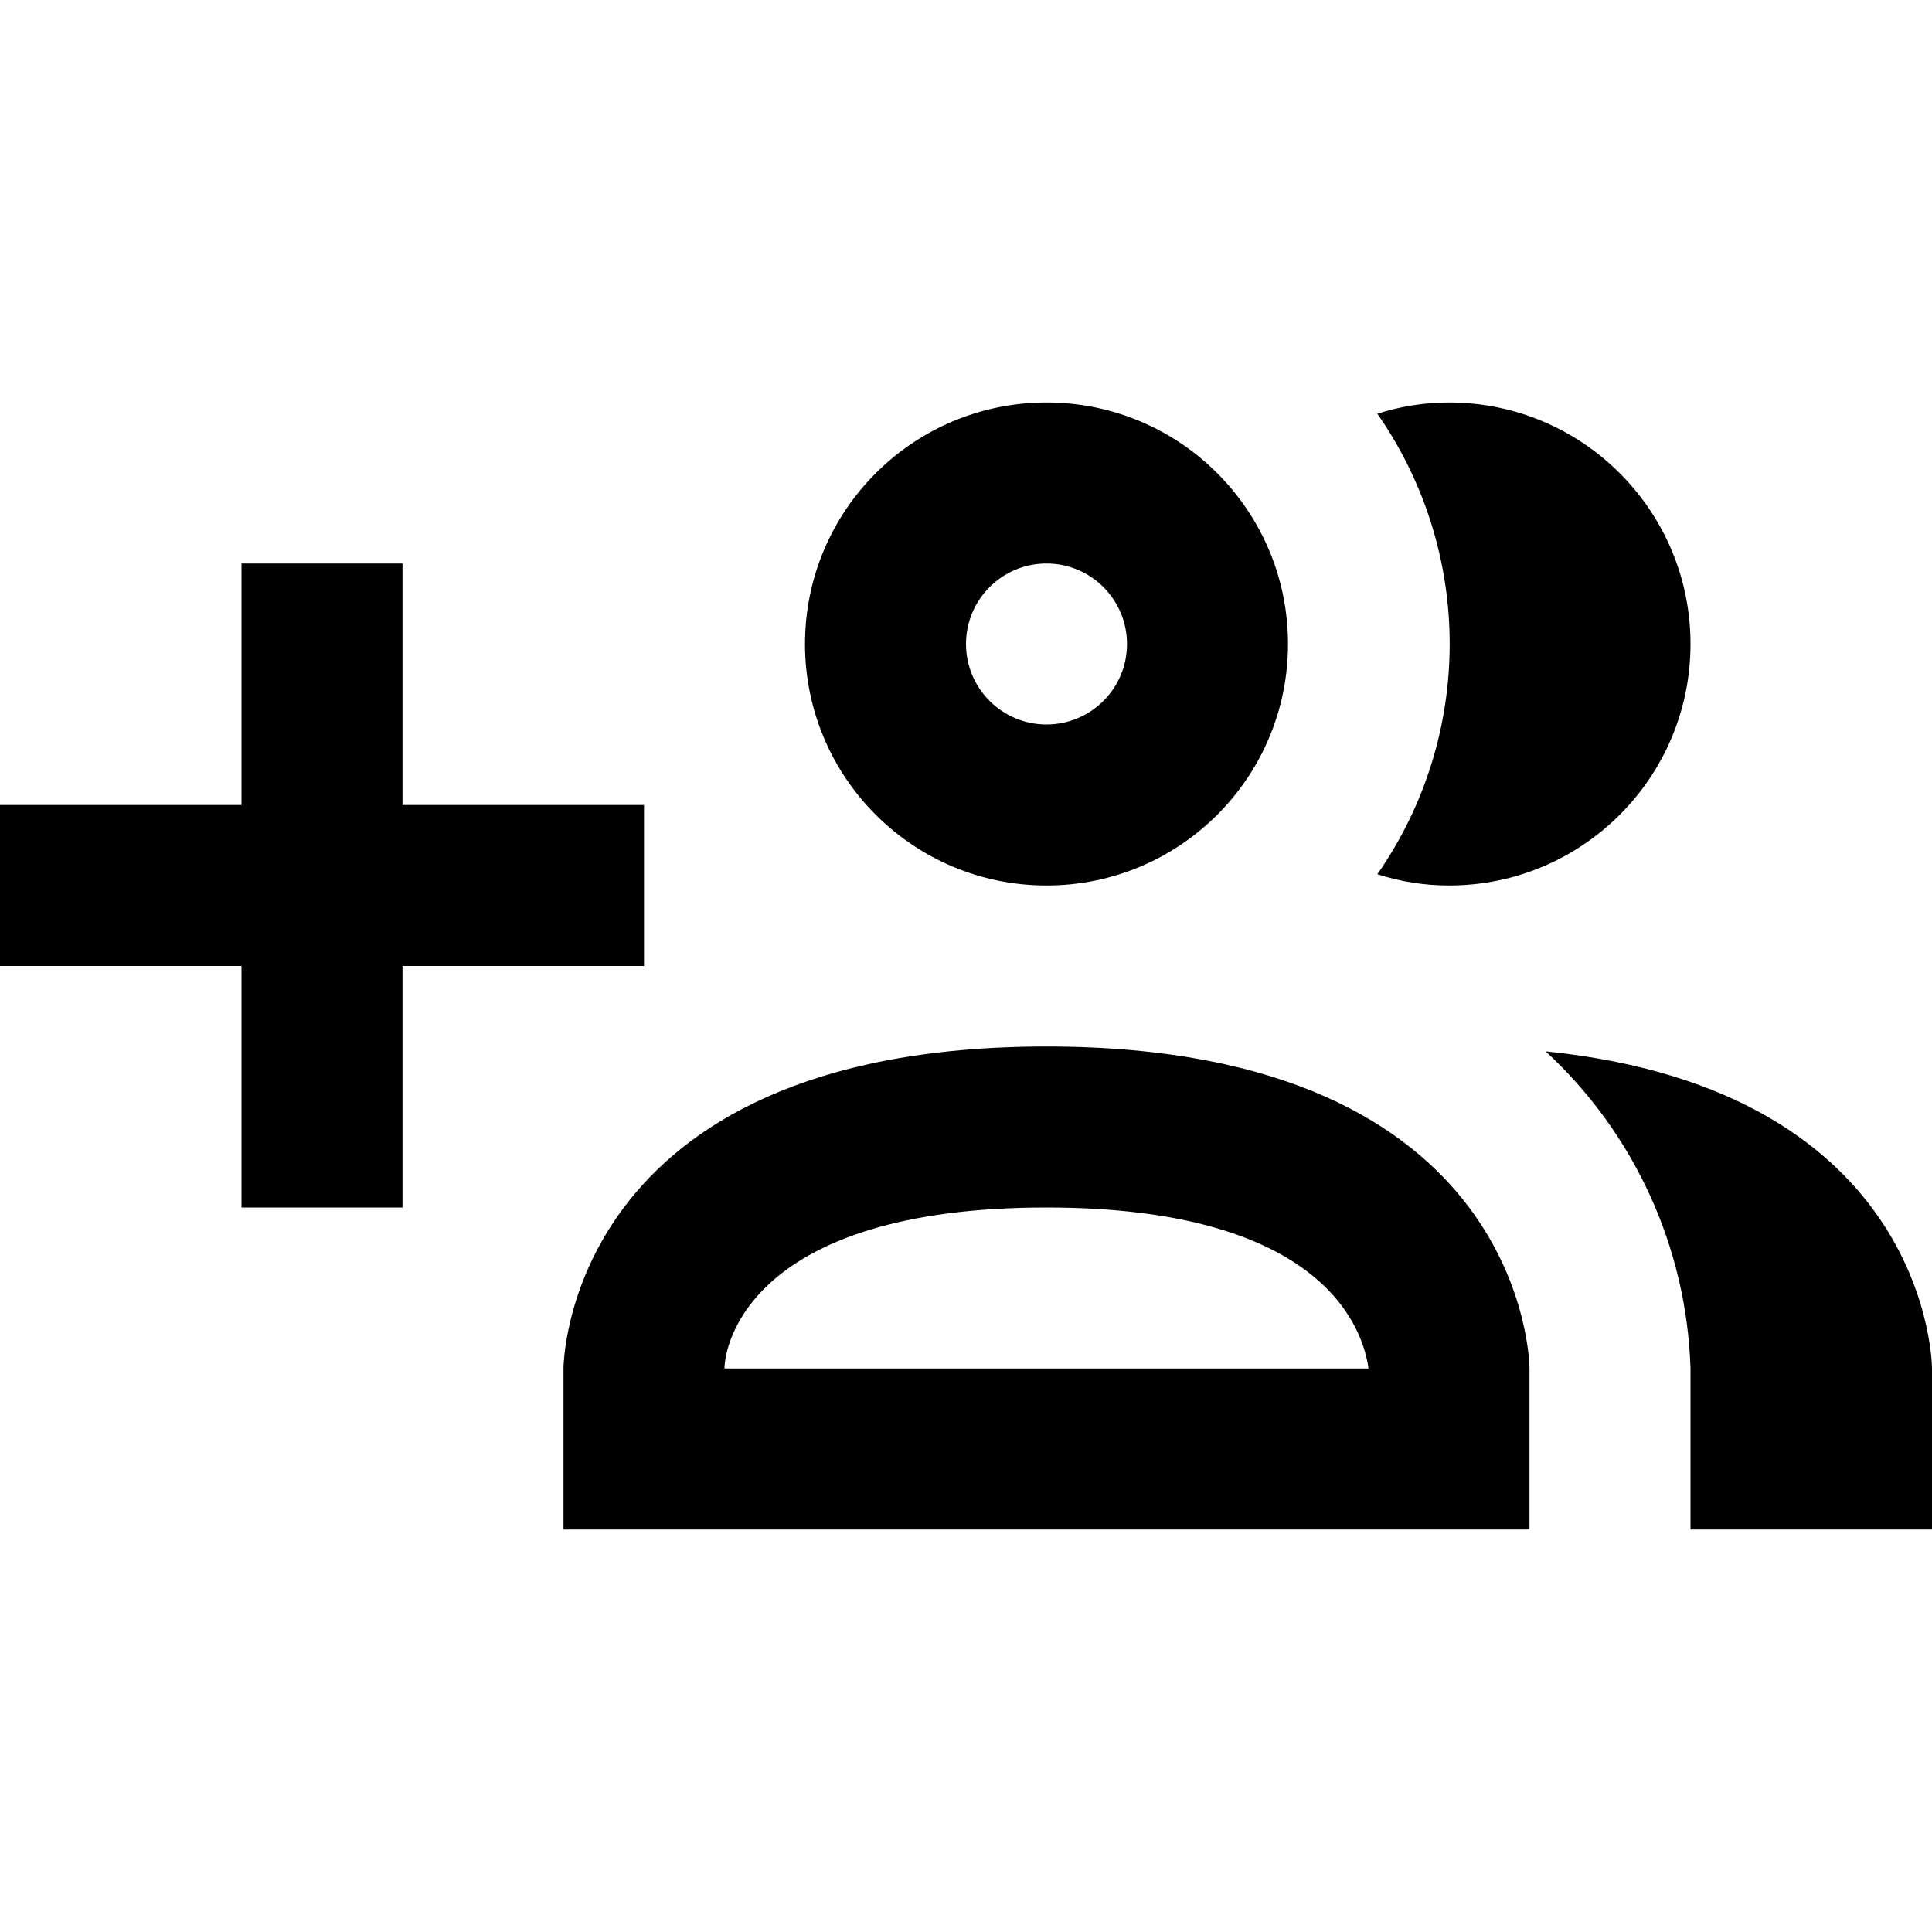
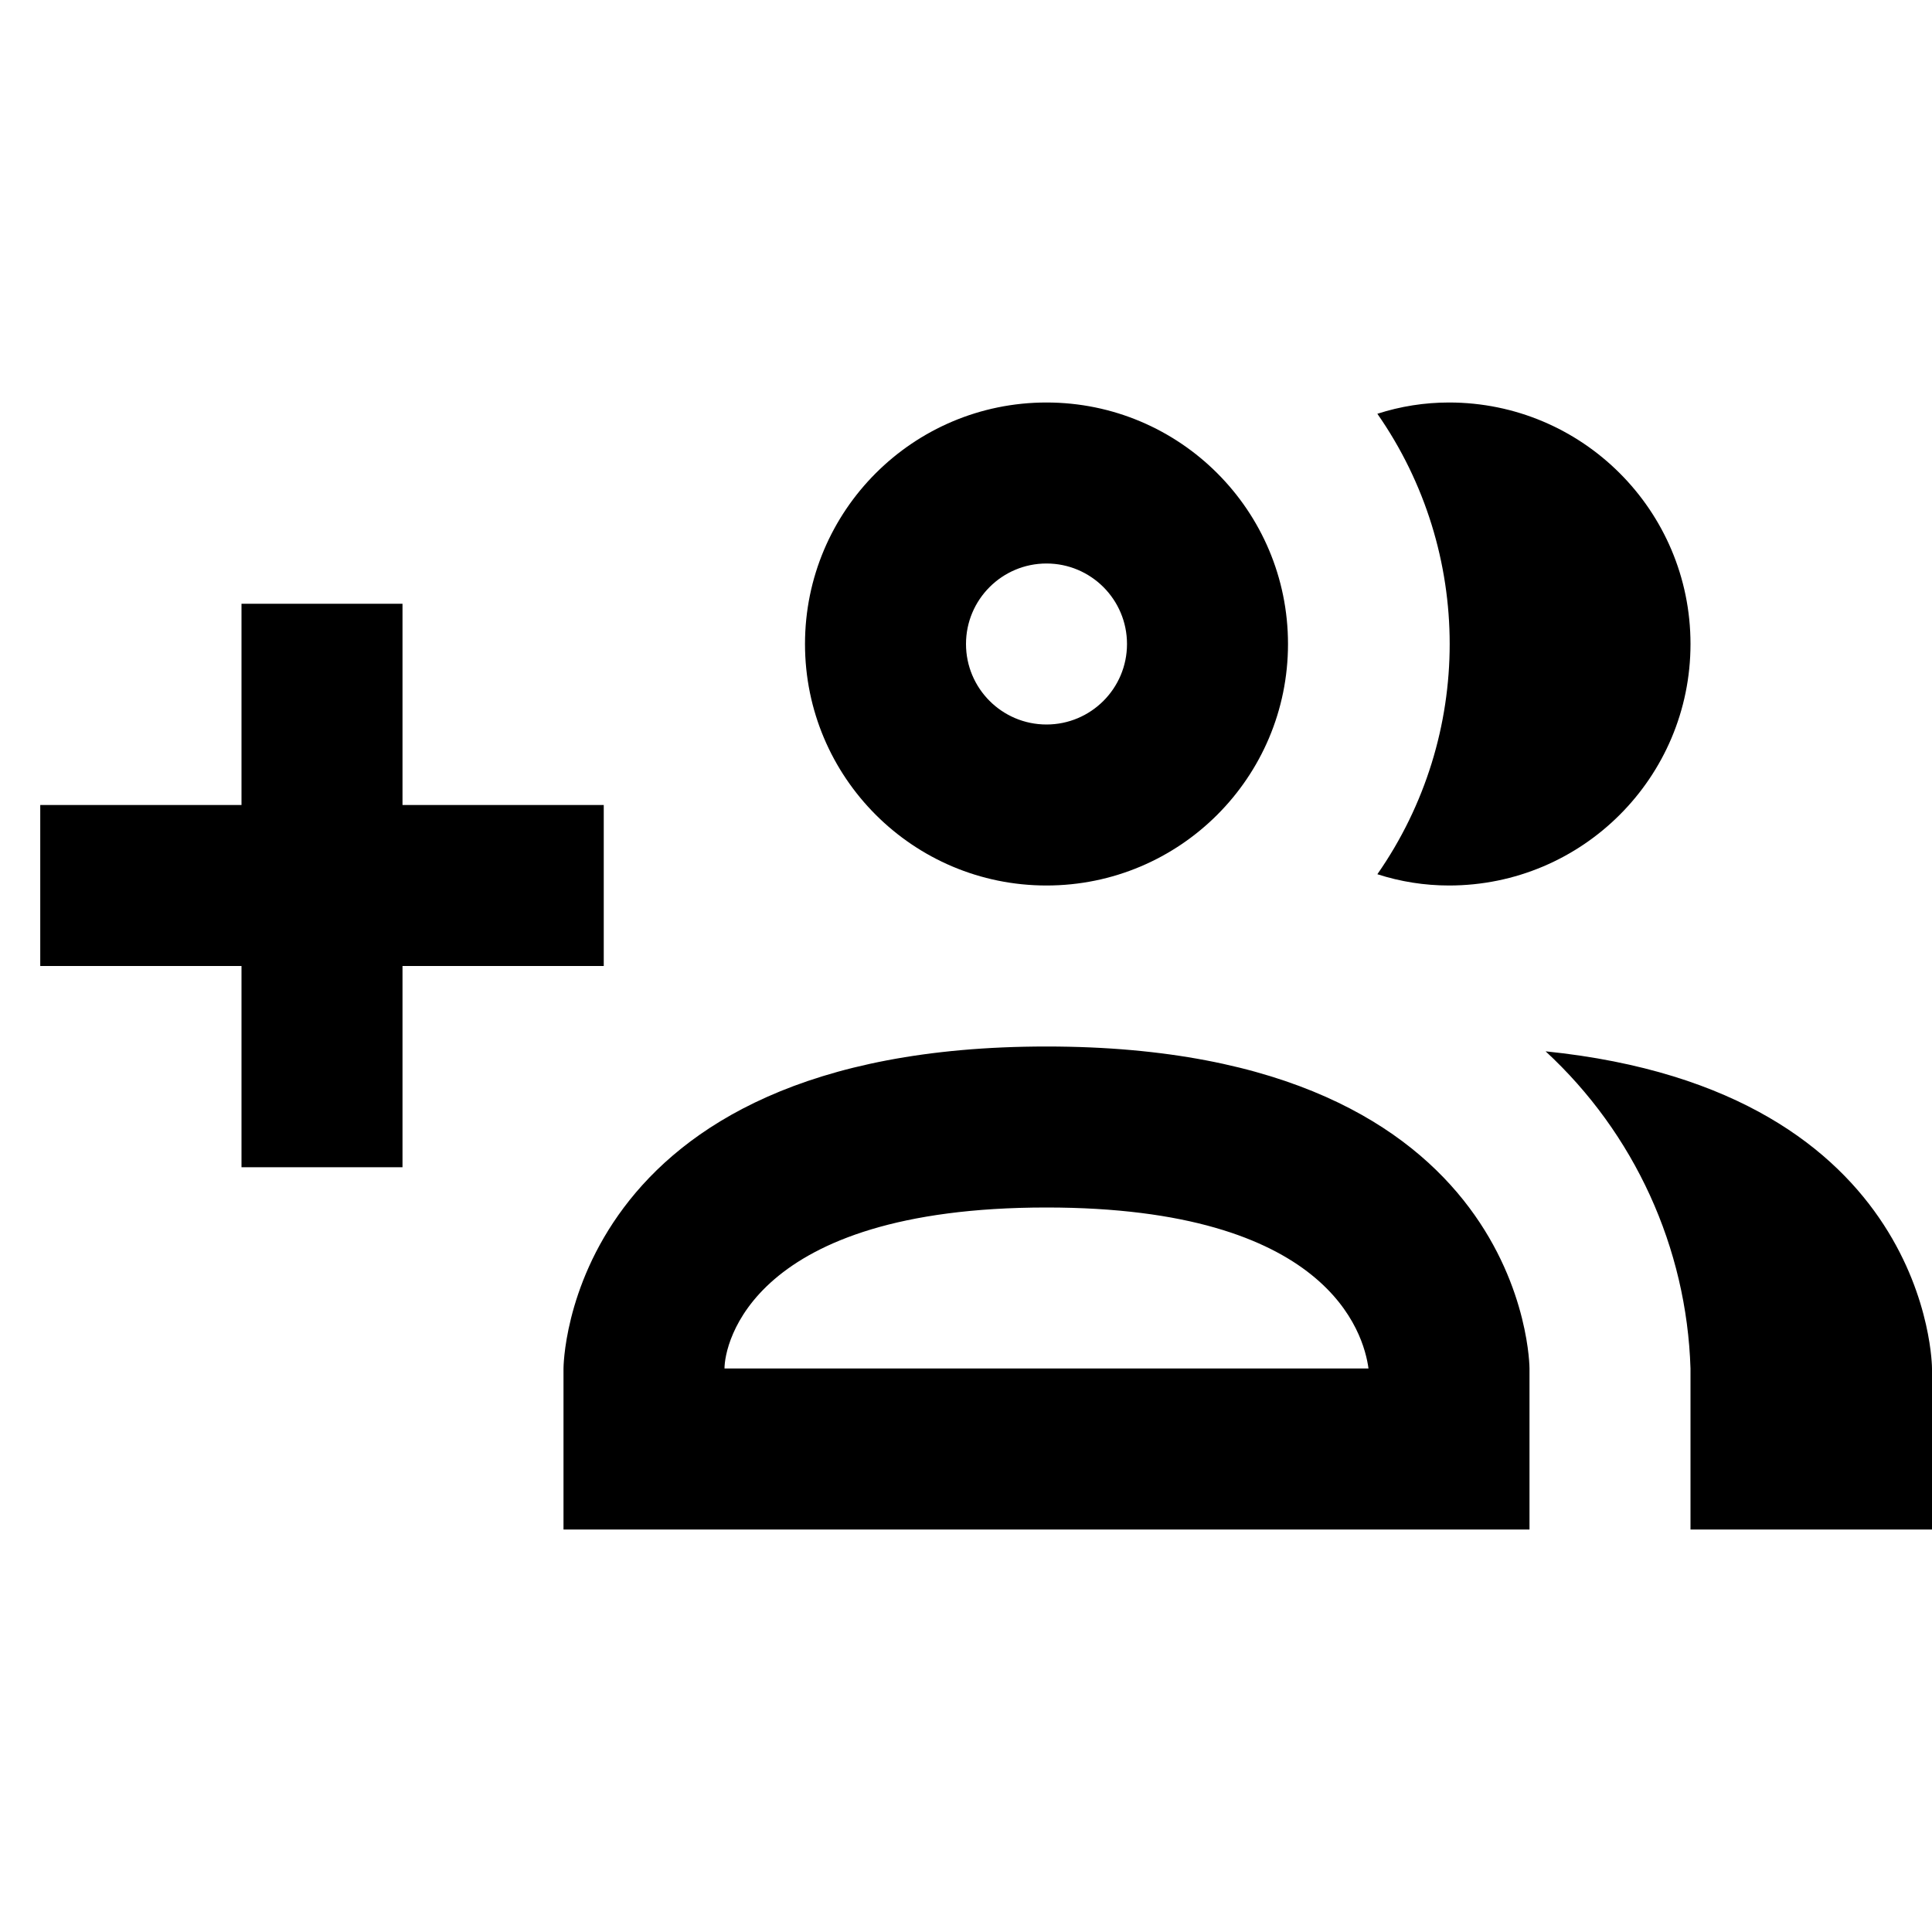
<svg xmlns="http://www.w3.org/2000/svg" width="24px" height="24px" viewBox="0 0 24 24" version="1.1">
  <g id="icon/material/group-incognito-add" stroke="none" stroke-width="1" fill="none" fill-rule="evenodd">
    <rect id="ViewBox" fill-rule="nonzero" x="0" y="0" width="24" height="24" />
-     <path d="M13,11 C14.657,11 16,9.657 16,8 C16,6.343 14.657,5 13,5 C11.343,5 10,6.343 10,8 C10,9.657 11.343,11 13,11 M13,7 C13.552,7 14,7.448 14,8 C14,8.552 13.552,9 13,9 C12.448,9 12,8.552 12,8 C12,7.448 12.448,7 13,7 M17.11,10.86 C18.308,9.142 18.308,6.858 17.11,5.14 C17.398,5.047 17.698,5 18,5 C19.657,5 21,6.343 21,8 C21,9.657 19.657,11 18,11 C17.698,11 17.398,10.953 17.11,10.86 M13,13 C7,13 7,17 7,17 L7,19 L19,19 L19,17 C19,17 19,13 13,13 M9,17 C9,16.71 9.32,15 13,15 C16.5,15 16.94,16.56 17,17 M24,17 L24,19 L21,19 L21,17 C20.953,15.498 20.304,14.079 19.2,13.06 C24,13.55 24,17 24,17 M8,12 L5,12 L5,15 L3,15 L3,12 L0,12 L0,10 L3,10 L3,7 L5,7 L5,10 L8,10 L8,12 Z" id="mdi:account-multiple-plus-outline" fill="#000000" fill-rule="nonzero" />
+     <path d="M16,8 C16,6.343 14.657,5 13,5 C11.343,5 10,6.343 10,8 C10,9.657 11.343,11 13,11 C14.657,11 16,9.657 16,8 Z M14,8 C14,8.552 13.552,9 13,9 C12.448,9 12,8.552 12,8 C12,7.448 12.448,7 13,7 C13.552,7 14,7.448 14,8 Z M17.11,5.14 C17.398,5.047 17.698,5 18,5 C19.657,5 21,6.343 21,8 C21,9.657 19.657,11 18,11 C17.698,11 17.398,10.953 17.11,10.86 C18.308,9.142 18.308,6.858 17.11,5.14 Z M7,17 L7,19 L19,19 L19,17 C19,17 19,13 13,13 C7,13 7,17 7,17 Z M9,17 C9,16.71 9.32,15 13,15 C16.5,15 16.94,16.56 17,17 M24,19 L21,19 L21,17 C20.953,15.498 20.304,14.079 19.2,13.06 C24,13.55 24,17 24,17 L24,19 Z M7.5,12 L5,12 L5,14.5 L3,14.5 L3,12 L0.5,12 L0.5,10 L3,10 L3,7.5 L5,7.5 L5,10 L7.5,10 L7.5,12 Z" id="xabber:group-incognito-add" fill="#000000" fill-rule="nonzero" />
  </g>
</svg>
